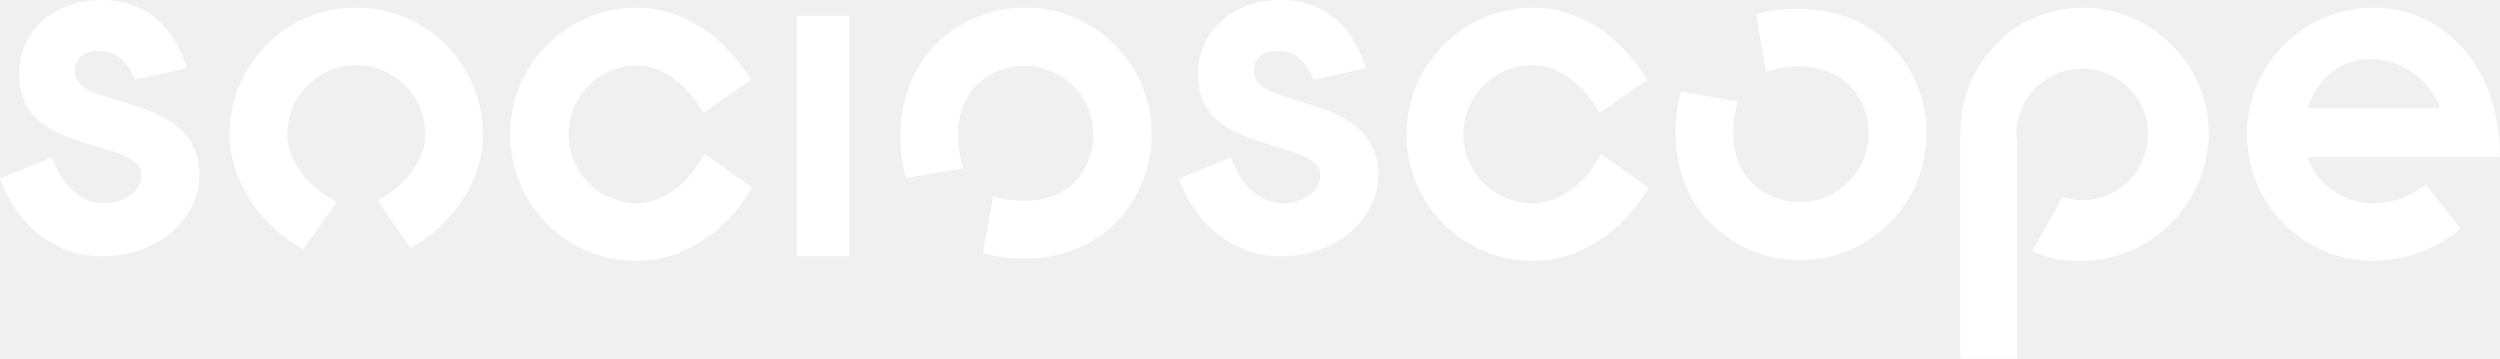
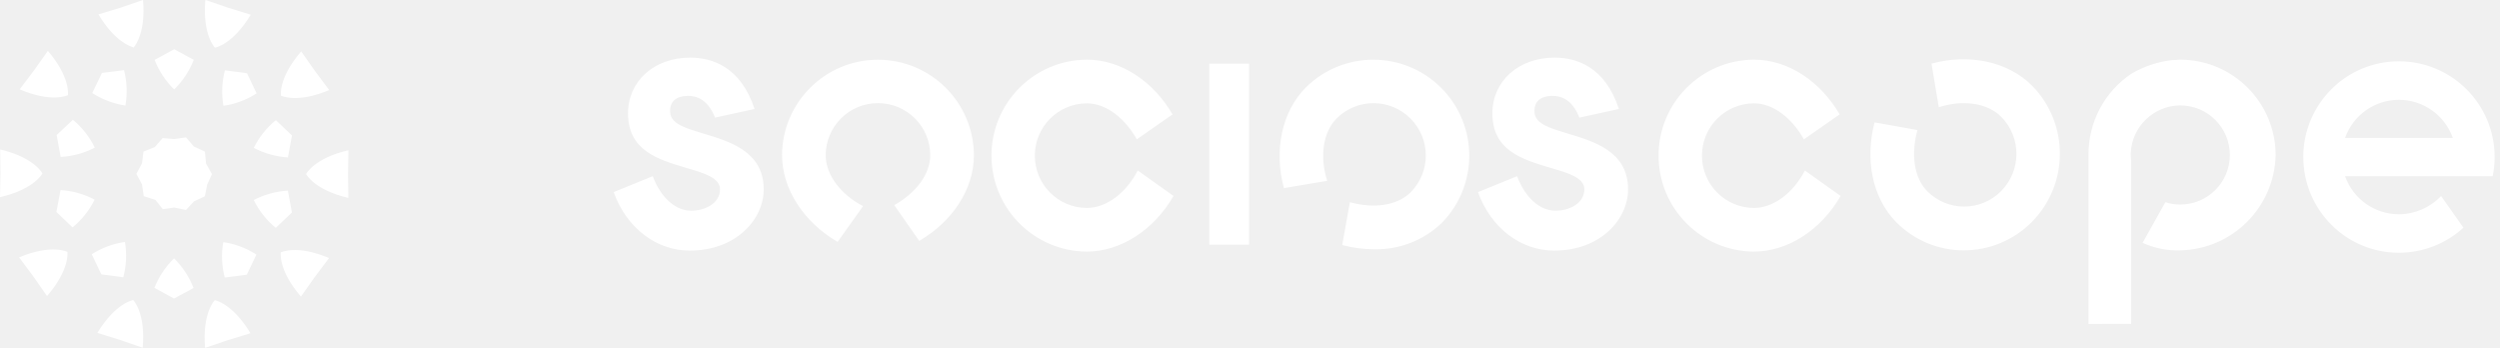
- <svg xmlns="http://www.w3.org/2000/svg" width="210.329" height="30.181" viewBox="0 0 210.329 30.181">
-   <defs>
-     <style>.a{fill:#fff;}</style>
-   </defs>
-   <g transform="translate(-43 -28.91)">
-     <path class="a" d="M565.477,503.372c-3.758,0-7.09-2.565-8.507-6.542l4.369-1.778c.885,2.382,2.526,3.859,4.3,3.859,1.563,0,3.225-.836,3.225-2.386,0-1.3-1.811-1.828-3.728-2.385l-.092-.027c-3.178-.953-6.465-1.938-6.465-6.089,0-3.6,2.924-6.217,6.954-6.217,2.424,0,5.633,1,7.193,5.74l-4.417.964c-.832-2.113-2.146-2.448-3.071-2.43-1.241.024-2.065.613-1.947,1.9s1.872,1.739,3.627,2.288c2.923.878,6.83,1.973,6.83,6.257C573.743,499.89,570.651,503.372,565.477,503.372Z" transform="translate(-513.97 -452.897)" />
-     <path class="a" d="M637.646,504.636c-3.784-2.186-6.182-5.916-6.182-9.7a10.658,10.658,0,0,1,21.316,0c0,3.891-2.451,7.461-6.077,9.592l-2.769-4c2.344-1.332,4-3.41,4-5.6a5.808,5.808,0,0,0-11.616,0c0,2.238,1.705,4.424,4.156,5.7Z" transform="translate(-569.146 -454.729)" />
-     <path class="a" d="M742.83,499.434c-2.186,3.783-5.917,6.182-9.7,6.182a10.657,10.657,0,0,1,0-21.315c3.891,0,7.461,2.451,9.592,6.076l-4,2.769c-1.332-2.344-3.41-4-5.6-4a5.808,5.808,0,0,0,0,11.615c2.238,0,4.424-1.705,5.7-4.156Z" transform="translate(-636.554 -454.745)" />
-     <rect class="a" width="4.441" height="20.226" transform="translate(110.027 30.236)" />
-     <path class="a" d="M849.521,498.633c-1.13-4.221-.188-8.554,2.487-11.23a10.657,10.657,0,0,1,15.072,15.072c-2.751,2.751-7.009,3.543-11.08,2.486l.868-4.784c2.6.715,5.237.414,6.783-1.131a5.808,5.808,0,0,0-8.213-8.213c-1.583,1.583-1.923,4.334-1.094,6.972Z" transform="translate(-730.307 -454.74)" />
-     <path class="a" d="M947.928,503.372c-3.758,0-7.09-2.565-8.507-6.542l4.369-1.778c.885,2.382,2.526,3.859,4.3,3.859,1.563,0,3.224-.836,3.224-2.386,0-1.3-1.811-1.828-3.728-2.385l-.092-.027c-3.179-.953-6.465-1.938-6.465-6.089,0-3.6,2.925-6.217,6.954-6.217,2.424,0,5.633,1,7.193,5.74l-4.416.964c-.832-2.113-2.146-2.448-3.071-2.43-1.241.024-2.065.613-1.947,1.9s1.872,1.739,3.627,2.288c2.923.878,6.83,1.973,6.83,6.257C956.195,499.89,953.1,503.372,947.928,503.372Z" transform="translate(-797.241 -452.897)" />
-     <path class="a" d="M1033.662,499.434c-2.183,3.783-5.914,6.182-9.7,6.182a10.657,10.657,0,0,1,0-21.315c3.888,0,7.459,2.451,9.592,6.076l-4,2.769c-1.332-2.344-3.41-4-5.594-4a5.808,5.808,0,1,0,0,11.615c2.238,0,4.422-1.705,5.7-4.156Z" transform="translate(-851.967 -454.745)" />
-     <path class="a" d="M1107.327,485.116c4.221-1.13,8.555-.188,11.23,2.487a10.657,10.657,0,0,1-15.072,15.072c-2.751-2.751-3.543-7.009-2.486-11.079l4.784.867c-.715,2.6-.414,5.237,1.131,6.783a5.808,5.808,0,0,0,8.214-8.213c-1.583-1.583-4.334-1.923-6.972-1.094Z" transform="translate(-916.584 -455.001)" />
-     <path class="a" d="M1203.185,484.3c-.123,0-.245.011-.367.016l.006.016q-.262,0-.521.015a11.686,11.686,0,0,0-4.548,1.5,10.821,10.821,0,0,0-4.83,9.115v18.876h4.77v-18.2a5.48,5.48,0,0,1-.046-.674v-.2a5.538,5.538,0,1,1,5.537,5.737,5.5,5.5,0,0,1-1.673-.261l-2.545,4.545a9.535,9.535,0,0,0,4.218.838,10.9,10.9,0,0,0,10.656-10.656A10.689,10.689,0,0,0,1203.185,484.3Z" transform="translate(-985.004 -454.745)" />
-     <path class="a" d="M1296.7,484.3c5.488,0,10.6,4.529,10.6,12.576h-16.2a5.888,5.888,0,0,0,5.544,3.888,7.043,7.043,0,0,0,4.422-1.6l2.93,3.73a11.834,11.834,0,0,1-7.351,2.717,10.657,10.657,0,0,1,.053-21.315Zm5.593,8.459a6.431,6.431,0,0,0-5.708-4.149c-2.226,0-4.394,1.073-5.48,4.149Z" transform="translate(-1053.978 -454.745)" />
+ <svg xmlns="http://www.w3.org/2000/svg" width="287.47" height="40" viewBox="0 0 287.47 40">
+   <g id="Group_528" data-name="Group 528" transform="translate(-1160.292 -1982.242)">
+     <g id="Group_527" data-name="Group 527">
+       <g id="Group_526" data-name="Group 526">
+         <g id="Group_222" data-name="Group 222" transform="translate(1115.457 1941)">
+           <g id="Group_210" data-name="Group 210" transform="translate(115.429 43.667)">
+             <path id="Union_17" data-name="Union 17" d="M-10245.77-2338.052v-19.421a11.132,11.132,0,0,1,4.972-9.376,12,12,0,0,1,4.677-1.54c.178-.01.358-.016.536-.016l-.006-.016c.126-.005.251-.018.379-.018a11,11,0,0,1,10.963,10.965,11.215,11.215,0,0,1-10.963,10.965,9.805,9.805,0,0,1-4.339-.863l2.619-4.676a5.606,5.606,0,0,0,1.72.269,5.708,5.708,0,0,0,5.7-5.7,5.711,5.711,0,0,0-5.7-5.7,5.739,5.739,0,0,0-5.7,5.489v.207a5.63,5.63,0,0,0,.047.7v18.726Zm24.7-19.189a11.009,11.009,0,0,1,11.007-11.007,11.008,11.008,0,0,1,11.008,11.007,10.906,10.906,0,0,1-.223,2.2h-16.979a6.575,6.575,0,0,0,6.194,4.381,6.731,6.731,0,0,0,4.85-2.1l2.569,3.644a11.006,11.006,0,0,1-7.419,2.881A11.009,11.009,0,0,1-10221.067-2357.24Zm4.813-2.2h12.393a6.584,6.584,0,0,0-6.2-4.381A6.576,6.576,0,0,0-10216.255-2359.441Zm-78.973,2.042a11.034,11.034,0,0,1,10.963-11.039c4,0,7.675,2.541,9.868,6.292l-4.112,2.87c-1.369-2.428-3.508-4.14-5.756-4.14a6.009,6.009,0,0,0-5.973,6.017,6.006,6.006,0,0,0,5.973,6.012c2.3,0,4.551-1.767,5.868-4.305l4.109,2.925c-2.248,3.918-6.085,6.4-9.978,6.4A11.031,11.031,0,0,1-10295.228-2357.4Zm-76.742,0a11.036,11.036,0,0,1,10.963-11.039c4,0,7.677,2.541,9.87,6.292l-4.111,2.87c-1.37-2.428-3.508-4.14-5.759-4.14a6.011,6.011,0,0,0-5.973,6.017,6.008,6.008,0,0,0,5.973,6.012c2.306,0,4.551-1.767,5.868-4.305l4.112,2.925c-2.248,3.918-6.088,6.4-9.98,6.4A11.033,11.033,0,0,1-10371.97-2357.4Zm55.975,4.19,4.493-1.83c.913,2.449,2.6,3.97,4.423,3.97,1.605,0,3.314-.86,3.314-2.457,0-1.338-1.86-1.879-3.834-2.452l-.095-.029c-3.27-.98-6.649-1.994-6.649-6.265,0-3.7,3.009-6.4,7.154-6.4,2.493,0,5.795,1.027,7.4,5.905l-4.546.993c-.854-2.175-2.206-2.517-3.158-2.5-1.277.023-2.125.63-2,1.953s1.927,1.791,3.73,2.355c3.009.9,7.026,2.029,7.026,6.436,0,3.463-3.179,7.047-8.5,7.047C-10311.109-2346.479-10314.536-2349.119-10316-2353.209Zm-99.434,0,4.5-1.83c.907,2.449,2.6,3.97,4.417,3.97,1.61,0,3.317-.86,3.317-2.457,0-1.338-1.861-1.879-3.835-2.452l-.094-.029c-3.27-.98-6.652-1.994-6.652-6.265,0-3.7,3.009-6.4,7.154-6.4,2.5,0,5.795,1.027,7.4,5.905l-4.545.993c-.855-2.175-2.209-2.517-3.158-2.5-1.278.023-2.125.63-2,1.953s1.924,1.791,3.73,2.355c3.009.9,7.026,2.029,7.026,6.436,0,3.463-3.182,7.047-8.5,7.047C-10410.543-2346.479-10413.97-2349.119-10415.429-2353.209Zm147.574,3.492c-2.831-2.849-3.633-7.275-2.527-11.509l4.933.886c-.745,2.705-.444,5.445,1.145,7.047a5.978,5.978,0,0,0,8.478-.029,6.076,6.076,0,0,0,.028-8.534c-1.631-1.642-4.467-1.987-7.193-1.116l-.839-5.011c4.359-1.187,8.829-.222,11.582,2.551a11.162,11.162,0,0,1-.05,15.663,11,11,0,0,1-7.825,3.256A10.856,10.856,0,0,1-10267.854-2349.717Zm-63.764,2.6.881-4.932c2.685.745,5.405.442,7-1.147a6.009,6.009,0,0,0-.031-8.477,6.006,6.006,0,0,0-8.475-.026c-1.628,1.628-1.971,4.467-1.105,7.194l-4.977.839c-1.179-4.363-.223-8.832,2.53-11.585a11.037,11.037,0,0,1,15.556.05,11.035,11.035,0,0,1,.052,15.558,10.882,10.882,0,0,1-7.8,3.005A14.292,14.292,0,0,1-10331.618-2347.122Zm-15.289-.047v-20.81h4.569v20.81Zm-49.152-10.3a11.034,11.034,0,0,1,11.036-10.965,11.036,11.036,0,0,1,11.036,10.965c0,4-2.541,7.675-6.292,9.868l-2.87-4.112c2.429-1.37,4.141-3.508,4.141-5.756a6.009,6.009,0,0,0-6.015-5.975,6.008,6.008,0,0,0-6.015,5.975c0,2.3,1.767,4.551,4.3,5.868l-2.925,4.109C-10393.576-2349.743-10396.06-2353.583-10396.06-2357.473Z" transform="translate(10415.429 2372.873)" fill="#fff" stroke="rgba(0,0,0,0)" stroke-width="1" />
+           </g>
+         </g>
+         <g id="Group_519" data-name="Group 519" transform="translate(839.428 1667.702)">
+           <g id="Group_518" data-name="Group 518" transform="translate(320.864 314.54)">
+             <g id="Group_517" data-name="Group 517" transform="translate(0)">
+               <path id="Path_1183" data-name="Path 1183" d="M339.783,482.016c.03,0,2.029-.335,4.112-3.782l-2.621-.808v0l-2.6-.888c-.345,4.044,1.1,5.48,1.1,5.48Z" transform="translate(-315.049 -476.54)" fill="#fff" />
+               <path id="Path_1184" data-name="Path 1184" d="M326.2,490.891l-2.249,1.222a9.618,9.618,0,0,0,2.249,3.4,9.683,9.683,0,0,0,2.257-3.4Z" transform="translate(-306.165 -485.229)" fill="#fff" />
+               <path id="Path_1185" data-name="Path 1185" d="M360.767,496.613l0,0c.026.013,1.837.922,5.55-.64l-1.644-2.2h0l-1.576-2.244C360.441,494.6,360.767,496.613,360.767,496.613Z" transform="translate(-328.449 -485.618)" fill="#fff" />
+               <path id="Path_1186" data-name="Path 1186" d="M346.479,497.275l-2.544-.339a9.681,9.681,0,0,0-.172,4.073,9.618,9.618,0,0,0,3.816-1.423Z" transform="translate(-318.059 -488.848)" fill="#fff" />
+               <path id="Path_1187" data-name="Path 1187" d="M355.412,511.38a9.614,9.614,0,0,0-2.537,3.186,9.684,9.684,0,0,0,3.925,1.1l.467-2.523Z" transform="translate(-323.678 -497.563)" fill="#fff" />
+               <path id="Path_1188" data-name="Path 1188" d="M360.725,549.214l0,0c0,.029-.312,2.032,2.319,5.083l1.582-2.24,0,0,1.649-2.191C362.54,548.283,360.725,549.214,360.725,549.214Z" transform="translate(-328.425 -520.193)" fill="#fff" />
+               <path id="Path_1189" data-name="Path 1189" d="M372.944,522.831l.045-2.742c-3.953.917-4.873,2.737-4.873,2.737h0c.013.027.943,1.827,4.865,2.747l-.038-2.742Z" transform="translate(-332.906 -502.815)" fill="#fff" />
+               <path id="Path_1190" data-name="Path 1190" d="M357.252,534.33h0l-.464-2.517a9.614,9.614,0,0,0-3.925,1.084h0a9.617,9.617,0,0,0,2.529,3.192l1.86-1.758Z" transform="translate(-323.67 -509.893)" fill="#fff" />
+               <path id="Path_1191" data-name="Path 1191" d="M339.7,563.573v0c-.021.021-1.447,1.46-1.114,5.475l2.6-.881v0l2.622-.8C341.711,563.888,339.7,563.573,339.7,563.573Z" transform="translate(-314.993 -529.052)" fill="#fff" />
+               <path id="Path_1192" data-name="Path 1192" d="M346.419,550.493l1.105-2.309a9.619,9.619,0,0,0-3.812-1.432h0a9.618,9.618,0,0,0,.168,4.068l2.538-.328h0Z" transform="translate(-318.026 -518.909)" fill="#fff" />
+               <path id="Path_1193" data-name="Path 1193" d="M311.376,563.523c-.029,0-2.029.33-4.121,3.772l2.619.815v0l2.593.894c.355-4.043-1.09-5.482-1.09-5.482Z" transform="translate(-296.055 -529.019)" fill="#fff" />
+               <path id="Path_1194" data-name="Path 1194" d="M326.15,551.383a9.614,9.614,0,0,0-2.257,3.39L326.139,556l2.26-1.217A9.685,9.685,0,0,0,326.15,551.383Z" transform="translate(-306.129 -521.671)" fill="#fff" />
+               <path id="Path_1195" data-name="Path 1195" d="M289.982,549.067l0,0c-.026-.014-1.835-.927-5.552.627l1.639,2.2,0,0,1.571,2.248C290.3,551.081,289.982,549.067,289.982,549.067Z" transform="translate(-282.232 -520.101)" fill="#fff" />
+               <path id="Path_1196" data-name="Path 1196" d="M320.809,523.514l.856,1.08,1.311-.191,1.357.285h0l.931-1,1.248-.583h0l.26-1.328.554-1.216h0l-.679-1.207-.132-1.375h0l-1.252-.572-.931-1.07h0l-1.357.193h0l-1.331-.111h0l-.891,1.024-1.311.527h0l-.17,1.35-.647,1.214h0l.647,1.209.2,1.352h0l1.33.431Zm2.165-2.986h0Z" transform="translate(-302.939 -500.541)" fill="#fff" />
+               <path id="Path_1197" data-name="Path 1197" d="M309.43,546.694h0a9.616,9.616,0,0,0-3.819,1.414l1.1,2.311,0,0h0l0,0,0,0,2.529.34A9.621,9.621,0,0,0,309.43,546.694Z" transform="translate(-295.059 -518.873)" fill="#fff" />
+               <path id="Path_1198" data-name="Path 1198" d="M283.744,522.623h0c-.013-.026-.939-1.829-4.859-2.758l.032,2.742h0l-.052,2.742C282.82,524.44,283.744,522.623,283.744,522.623Z" transform="translate(-278.864 -502.68)" fill="#fff" />
+               <path id="Path_1199" data-name="Path 1199" d="M295.781,531.652l-.476,2.515,1.854,1.775a9.638,9.638,0,0,0,2.542-3.187A9.623,9.623,0,0,0,295.781,531.652Z" transform="translate(-288.819 -509.796)" fill="#fff" />
+               <path id="Path_1200" data-name="Path 1200" d="M290.146,496.458l0,0c0-.03.317-2.031-2.307-5.089l-1.587,2.237,0,0-1.655,2.187C288.33,497.384,290.146,496.458,290.146,496.458Z" transform="translate(-282.335 -485.518)" fill="#fff" />
+               <path id="Path_1201" data-name="Path 1201" d="M299.765,514.472h0a9.621,9.621,0,0,0-2.522-3.2l-1.864,1.754h0l.458,2.518A9.619,9.619,0,0,0,299.765,514.472Z" transform="translate(-288.864 -497.499)" fill="#fff" />
+               <path id="Path_1202" data-name="Path 1202" d="M311.583,481.979l.013.04.028-.031.045.01-.015-.045c.266-.32,1.348-1.858,1.044-5.413l-2.595.888h0l-2.532.768C309.4,481.258,311.18,481.875,311.583,481.979Z" transform="translate(-296.247 -476.54)" fill="#fff" />
+               <path id="Path_1203" data-name="Path 1203" d="M309.408,496.877l-2.539.322-1.117,2.311a9.686,9.686,0,0,0,3.815,1.437A9.616,9.616,0,0,0,309.408,496.877Z" transform="translate(-295.144 -488.812)" fill="#fff" />
+             </g>
+           </g>
+         </g>
+       </g>
+     </g>
  </g>
</svg>
